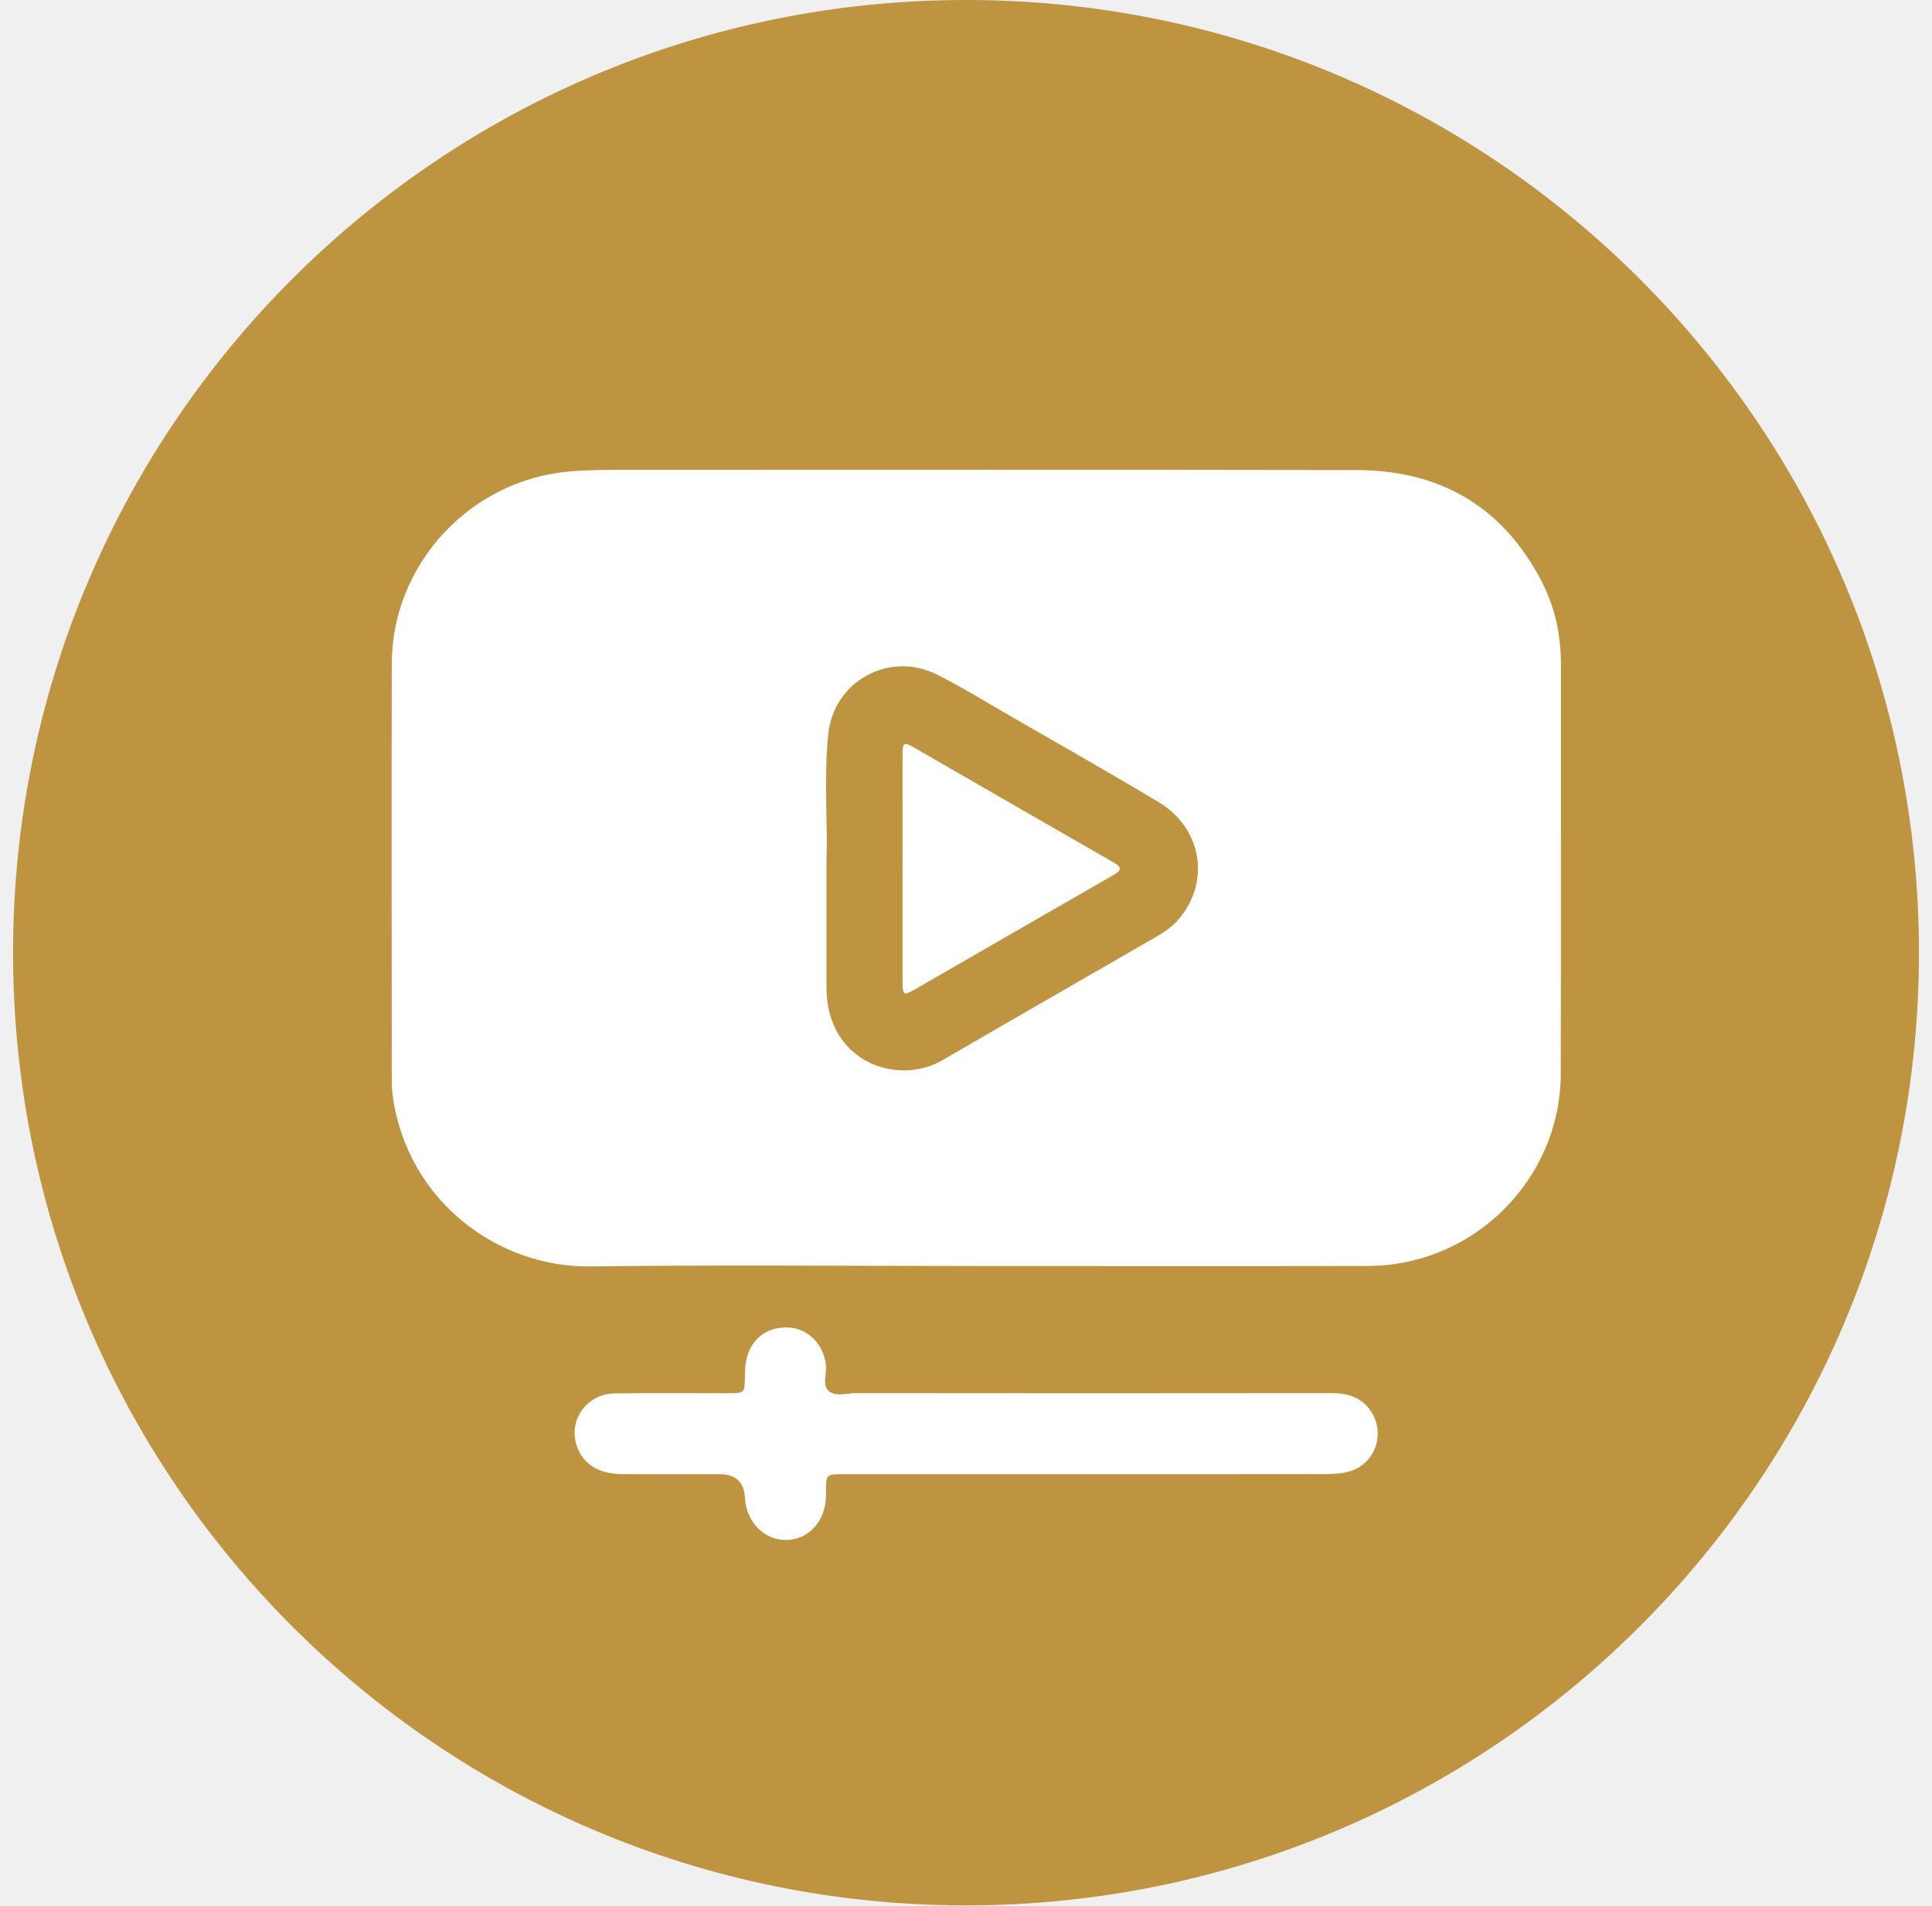
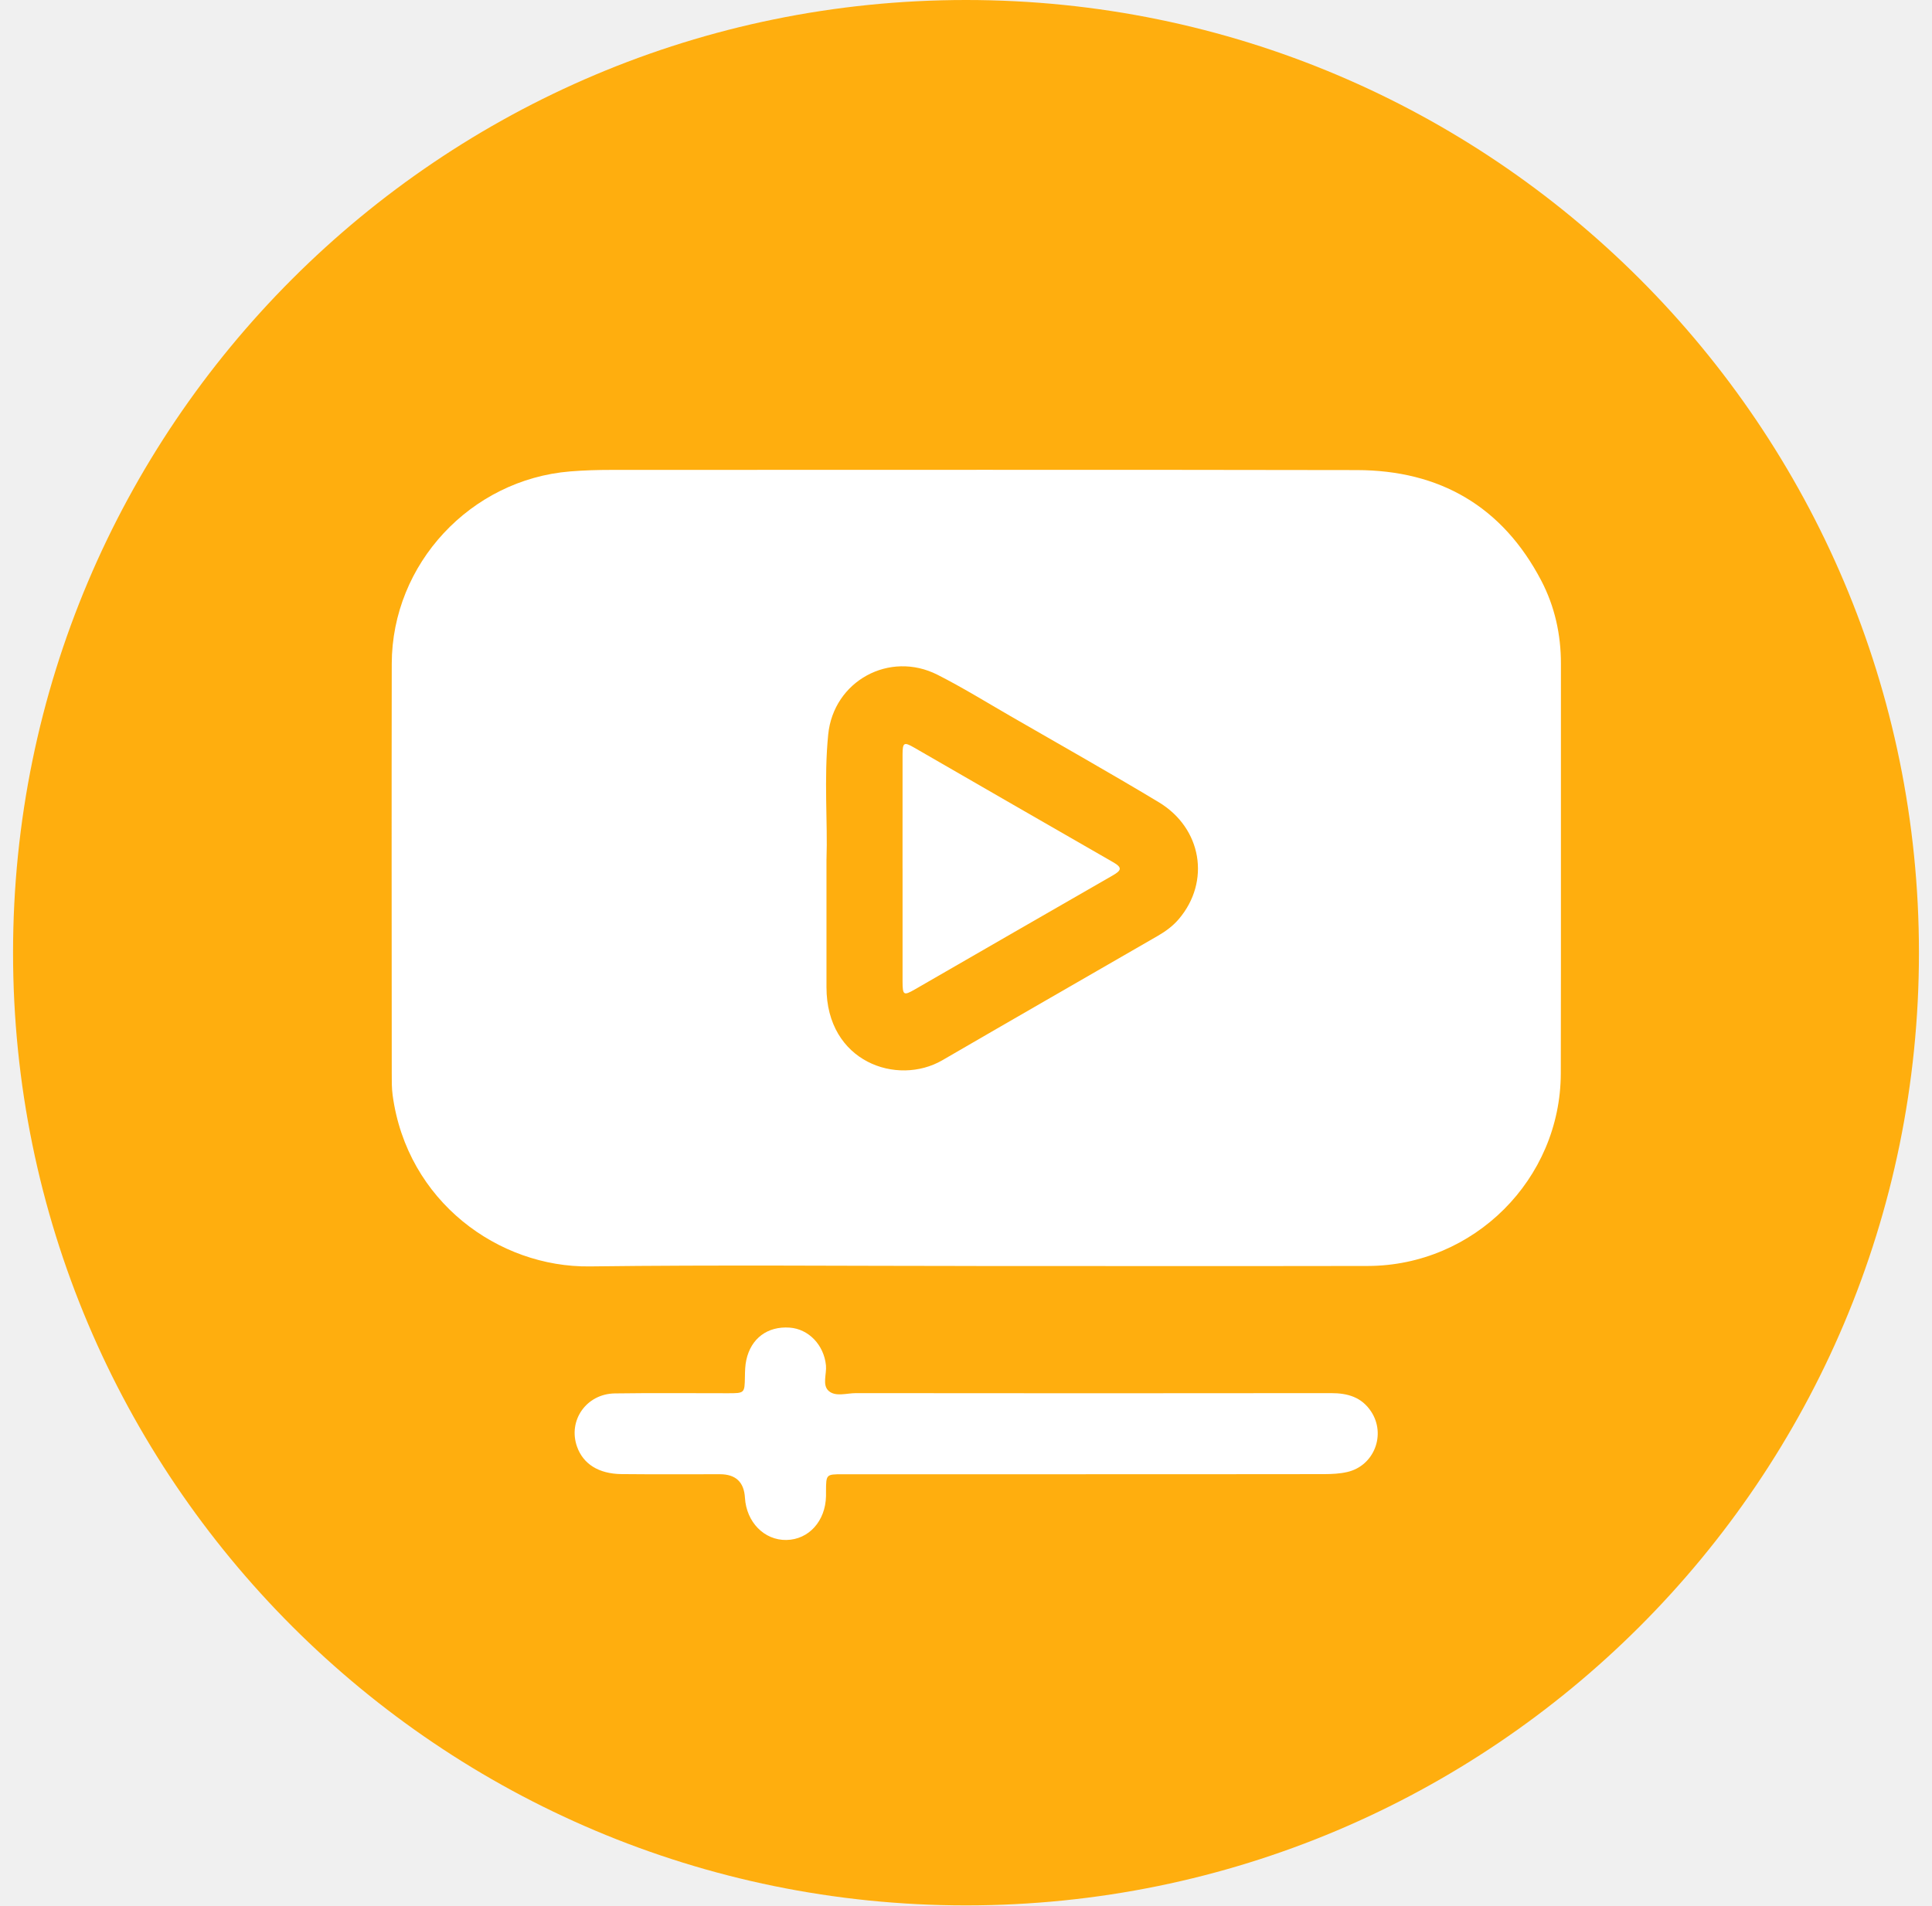
<svg xmlns="http://www.w3.org/2000/svg" width="74" height="73" viewBox="0 0 74 73" fill="none">
-   <rect x="0.5" width="73" height="73" rx="36.5" fill="#BF9441" />
+   <rect x="0.5" width="73" height="73" rx="36.5" fill="#FFAE0E" />
  <path d="M37.394 48.503C32.458 48.503 27.52 48.457 22.585 48.519C19.101 48.562 15.593 46.036 15.039 41.96C15.002 41.685 15.005 41.402 15.005 41.123C15.002 35.892 14.996 30.661 15.005 25.43C15.011 21.602 18.028 18.371 21.841 18.061C22.369 18.018 22.894 18.003 23.422 18.003C32.938 18.003 42.453 17.992 51.969 18.01C55.147 18.016 57.547 19.402 59.034 22.245C59.55 23.233 59.788 24.306 59.787 25.43C59.782 30.661 59.793 35.892 59.782 41.123C59.773 45.181 56.453 48.493 52.389 48.502C47.391 48.511 42.392 48.504 37.394 48.504V48.503ZM31.656 32.908C31.656 34.778 31.657 36.299 31.656 37.82C31.654 40.693 34.368 41.621 36.093 40.621C38.843 39.024 41.601 37.441 44.355 35.85C44.652 35.678 44.925 35.477 45.15 35.213C46.372 33.78 46.041 31.729 44.376 30.73C42.502 29.603 40.596 28.529 38.702 27.435C37.775 26.9 36.862 26.335 35.909 25.852C34.067 24.919 31.926 26.092 31.722 28.142C31.553 29.843 31.706 31.552 31.657 32.908H31.656Z" fill="white" />
  <path d="M41.593 56.482C38.489 56.482 35.385 56.482 32.279 56.482C31.642 56.482 31.642 56.484 31.638 57.132C31.638 57.194 31.638 57.256 31.638 57.318C31.619 58.276 30.977 58.986 30.121 59C29.271 59.014 28.588 58.316 28.533 57.381C28.498 56.781 28.179 56.481 27.575 56.481C26.317 56.481 25.06 56.489 23.803 56.476C22.927 56.466 22.336 56.086 22.102 55.425C21.747 54.425 22.456 53.402 23.547 53.385C24.991 53.364 26.434 53.379 27.877 53.378C28.525 53.378 28.52 53.377 28.532 52.748C28.535 52.532 28.54 52.311 28.586 52.102C28.767 51.272 29.4 50.805 30.243 50.864C30.975 50.915 31.56 51.532 31.636 52.312C31.668 52.646 31.483 53.068 31.744 53.293C32.008 53.522 32.431 53.374 32.783 53.374C38.852 53.38 44.921 53.382 50.989 53.374C51.62 53.374 52.153 53.527 52.517 54.079C53.099 54.964 52.63 56.165 51.597 56.397C51.313 56.462 51.012 56.476 50.719 56.477C47.678 56.482 44.634 56.481 41.593 56.481V56.482Z" fill="white" />
  <path d="M34.569 33.278C34.569 31.819 34.567 30.36 34.57 28.903C34.572 28.448 34.623 28.417 35.01 28.64C37.55 30.103 40.087 31.574 42.63 33.03C42.994 33.238 42.959 33.345 42.622 33.539C40.092 34.989 37.569 36.451 35.042 37.906C34.61 38.155 34.572 38.129 34.57 37.606C34.568 36.164 34.57 34.72 34.57 33.278H34.569Z" fill="white" />
</svg>
